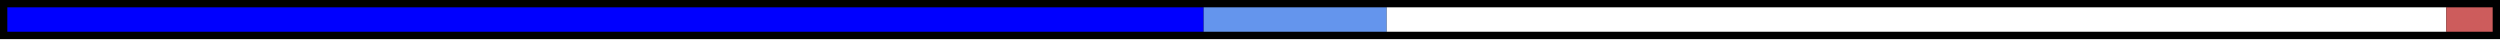
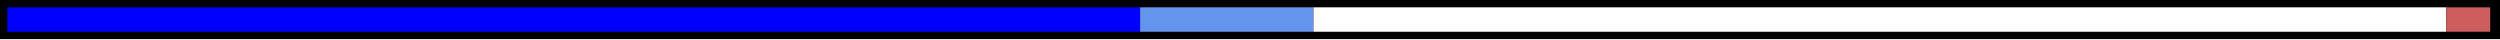
<svg xmlns="http://www.w3.org/2000/svg" height="16" version="1.1" width="1024">
  <rect fill="black" height="100%" width="100%" />
-   <rect fill="blue" height="10" width="490" x="3" y="3" />
-   <rect fill="cornflowerblue" height="10" width="75" x="493" y="3" />
-   <rect fill="white" height="10" width="434" x="568" y="3" />
+   <rect fill="blue" height="10" width="464" x="3" y="3" />
+   <rect fill="cornflowerblue" height="10" width="71" x="467" y="3" />
+   <rect fill="white" height="10" width="464" x="538" y="3" />
  <rect fill="mediumpurple" height="10" width="0" x="1002" y="3" />
-   <rect fill="indianred" height="10" width="19" x="1002" y="3" />
-   <rect fill="crimson" height="10" width="0" x="1021" y="3" />
+   <rect fill="indianred" height="10" width="18" x="1002" y="3" />
+   <rect fill="crimson" height="10" width="0" x="1020" y="3" />
</svg>
